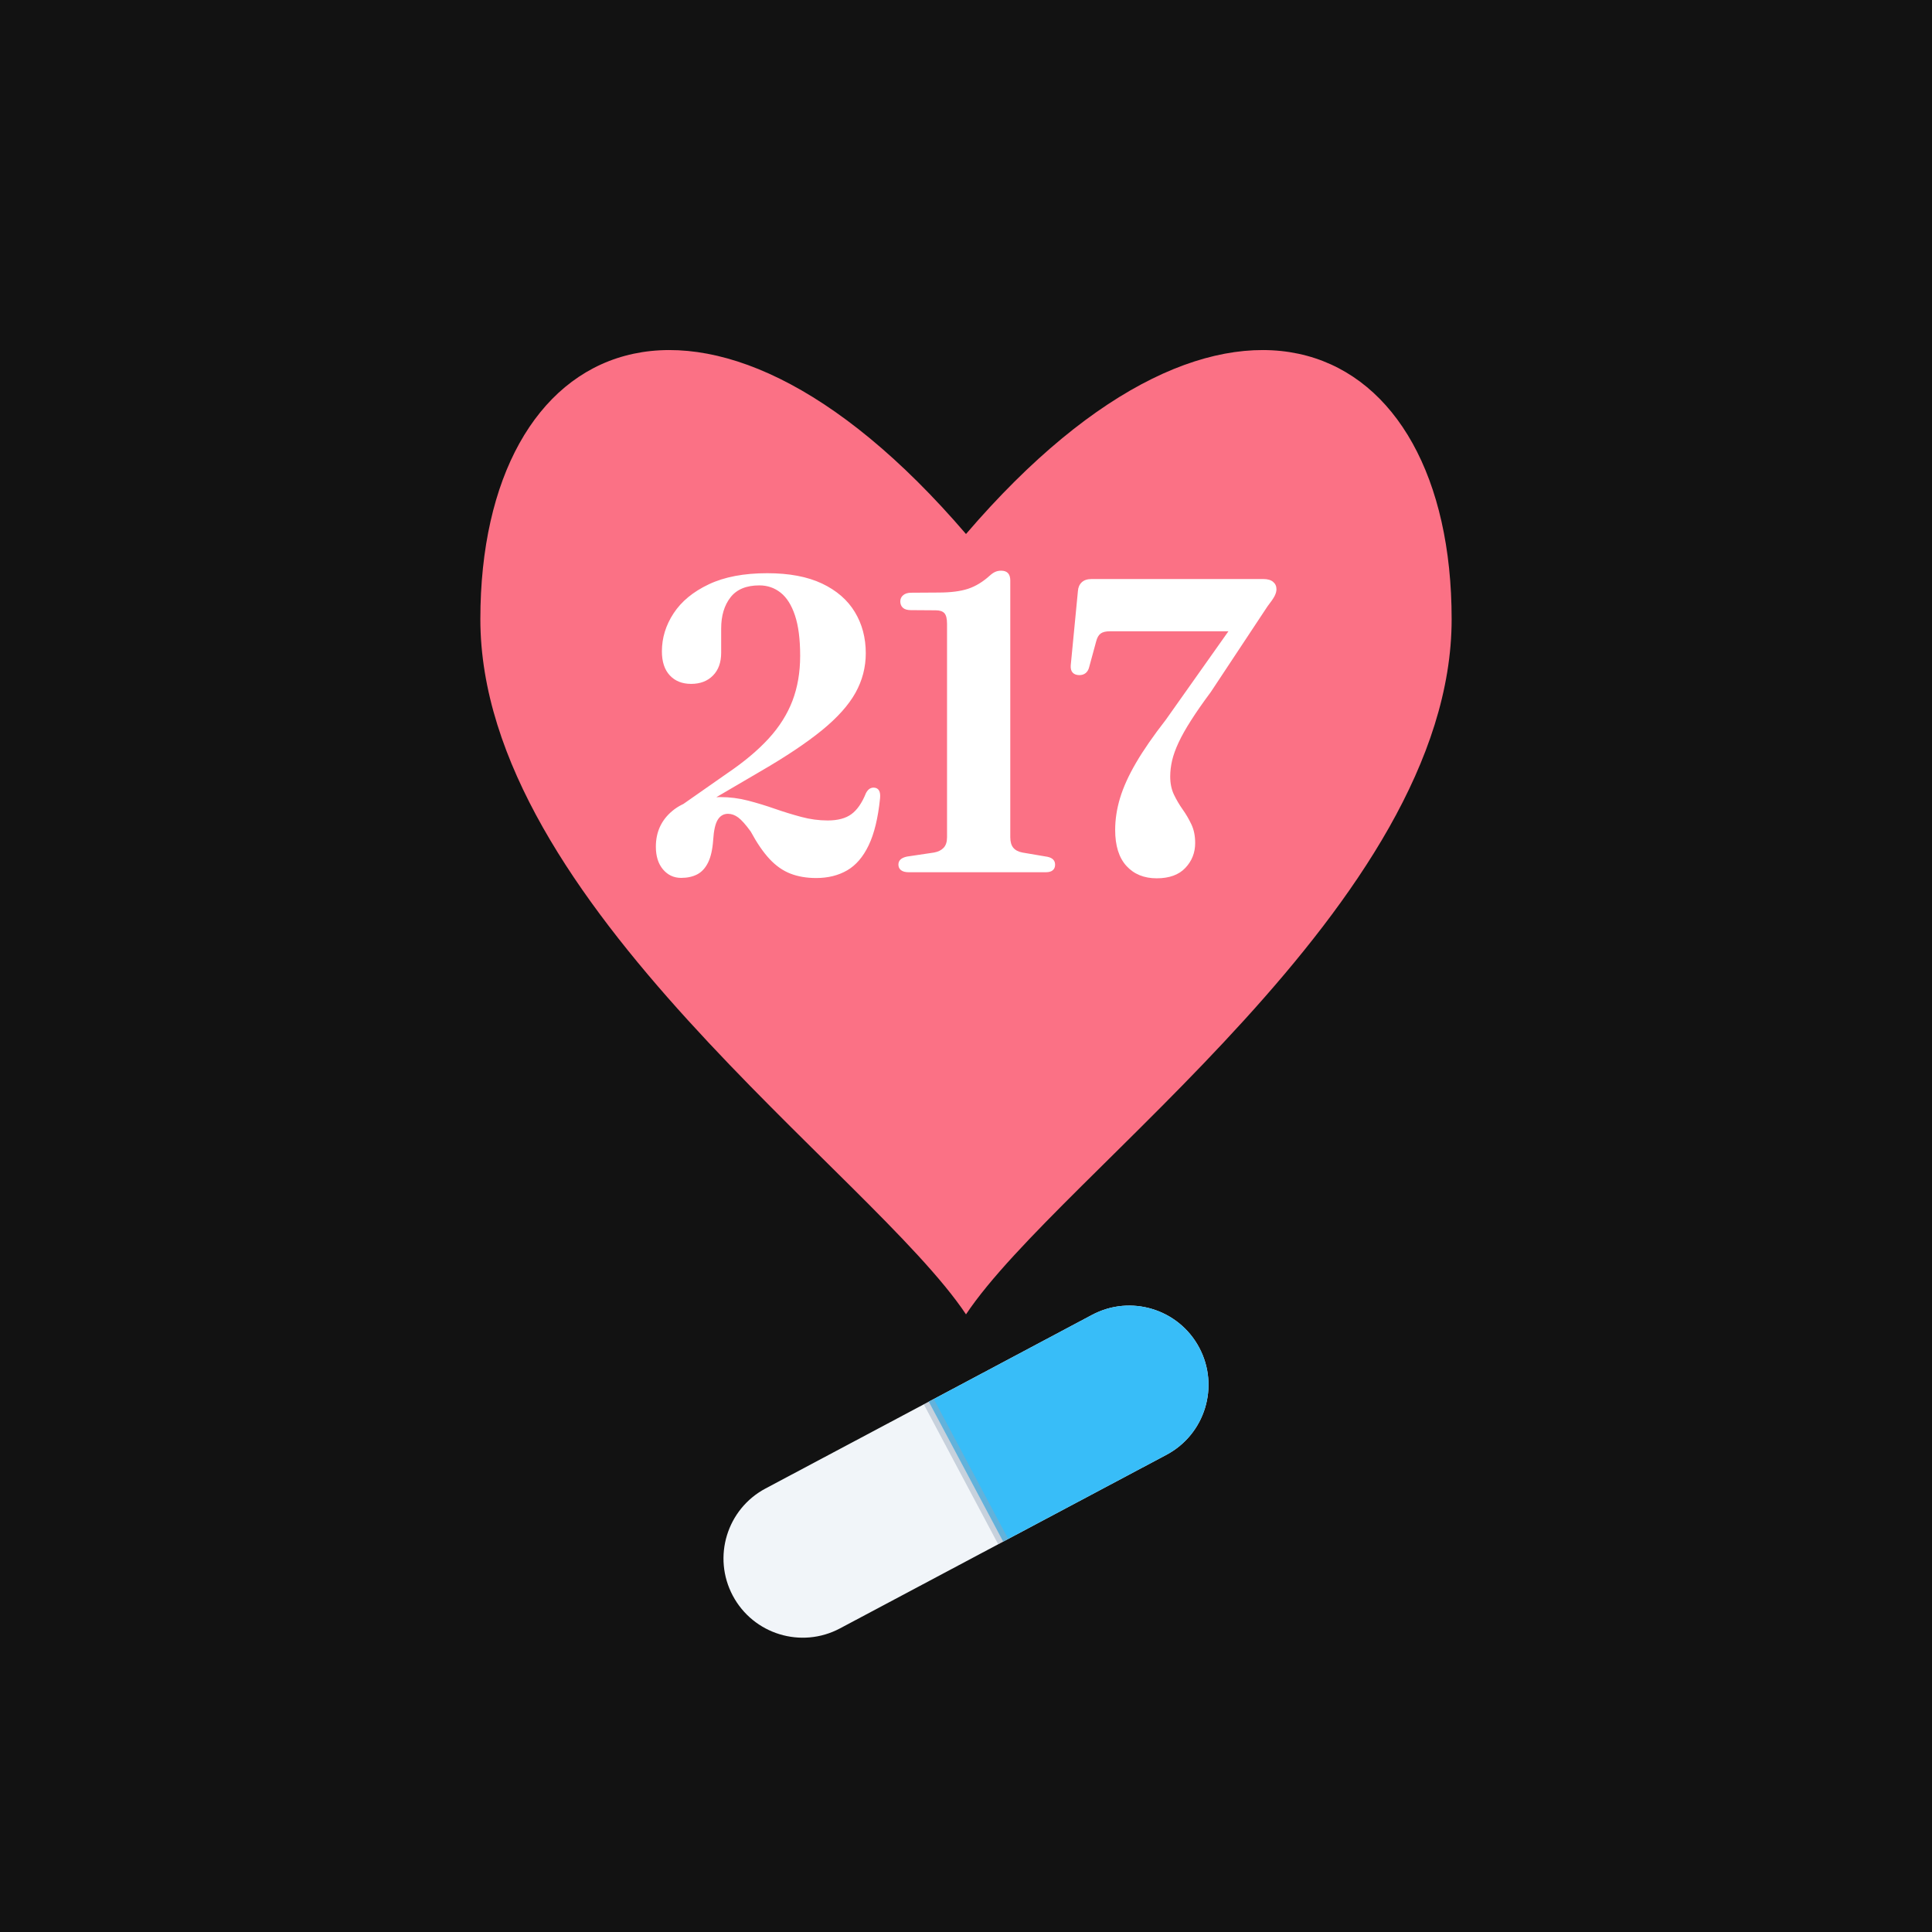
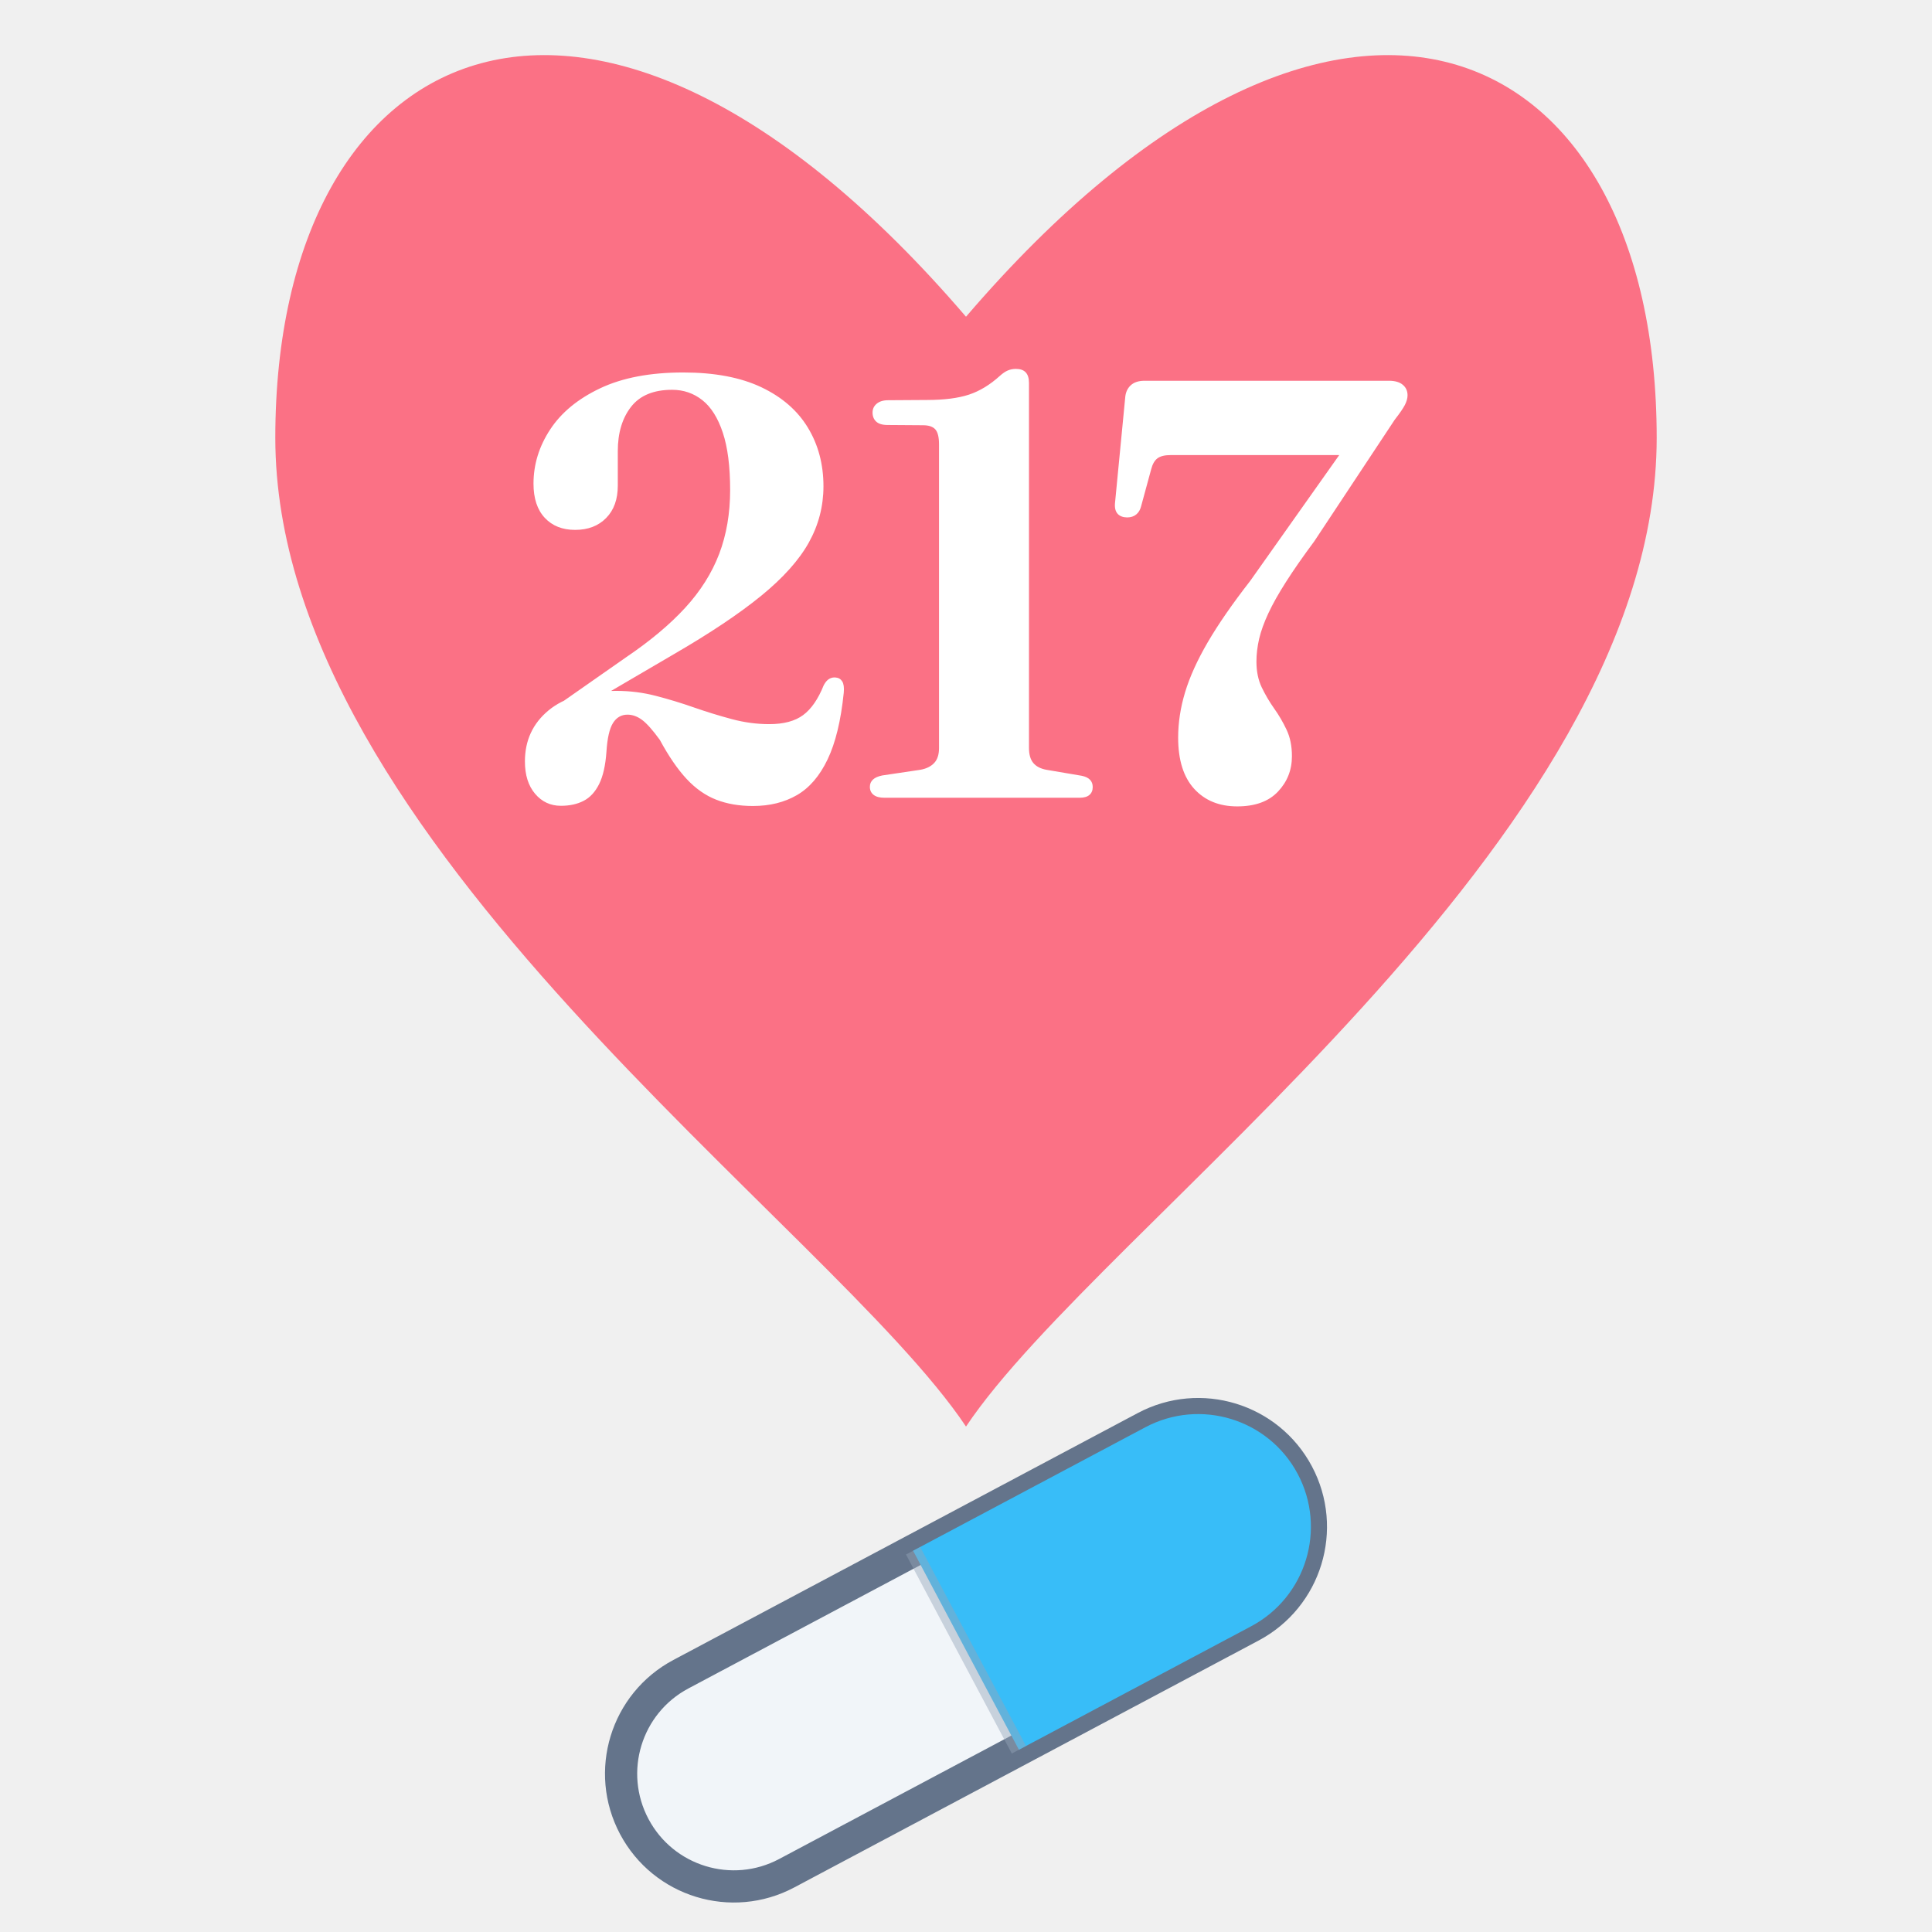
- <svg xmlns="http://www.w3.org/2000/svg" width="1024" height="1024" viewBox="0 0 1024 1024">
-   <rect width="1024" height="1024" fill="#121212" />
+ <svg xmlns="http://www.w3.org/2000/svg" width="1024" height="1024" viewBox="152 165 720 720">
  <path transform="translate(512,268) scale(1.32, 1.88)" fill="#FB7185" d="M0,8 C-105,-78 -195,-48 -195,32 C-195,112 -38,188 0,228 C38,188 195,112 195,32 C195,-48 105,-78 0,8 Z" />
  <path transform="translate(339,284.7) scale(1.85)" fill="#FFFFFF" d="M13.5 79.47 11.13 77.43 25.07 67.68Q32.3 62.79 36.94 57.74Q41.57 52.69 43.79 46.89Q46 41.09 46 33.99Q46 26.88 44.52 22.44Q43.04 17.99 40.41 15.91Q37.77 13.82 34.31 13.82Q28.71 13.82 26.04 17.25Q23.37 20.68 23.37 26.18V33.13Q23.37 37.27 21.02 39.65Q18.67 42.04 14.77 42.04Q10.93 42.04 8.66 39.61Q6.39 37.18 6.39 32.73Q6.39 26.92 9.75 21.81Q13.11 16.69 19.83 13.51Q26.55 10.33 36.56 10.33Q45.99 10.33 52.26 13.29Q58.52 16.26 61.66 21.44Q64.8 26.62 64.8 33.26Q64.8 39.29 61.85 44.59Q58.89 49.9 52.26 55.31Q45.63 60.72 34.61 67.11ZM4.66 88.68Q4.66 82.35 9.41 78.41Q14.16 74.47 23.1 74.47Q27.17 74.47 31.06 75.48Q34.95 76.49 38.74 77.82Q42.53 79.14 46.31 80.15Q50.09 81.17 53.89 81.17Q58.24 81.17 60.7 79.35Q63.16 77.54 64.85 73.34Q65.34 72.41 65.96 72.05Q66.59 71.69 67.29 71.78Q68.15 71.86 68.59 72.58Q69.03 73.31 68.89 74.83Q68.03 83.28 65.63 88.28Q63.24 93.28 59.45 95.47Q55.66 97.66 50.59 97.66Q46.46 97.66 43.22 96.4Q39.99 95.15 37.26 92.24Q34.53 89.32 31.83 84.33Q29.68 81.37 28.25 80.31Q26.83 79.26 25.32 79.26Q23.46 79.26 22.4 80.95Q21.34 82.64 21.08 86.77Q20.79 90.86 19.61 93.24Q18.43 95.62 16.49 96.62Q14.56 97.62 11.91 97.62Q8.76 97.62 6.71 95.2Q4.66 92.78 4.66 88.68Z M77.71 20.91 84.87 20.96Q86.57 20.96 87.32 21.78Q88.08 22.61 88.08 24.82V85.98Q88.08 87.98 87.09 89.01Q86.11 90.04 84.35 90.36L76.63 91.51Q74.15 92.02 74.15 93.8Q74.15 94.82 74.89 95.41Q75.64 96 77.09 96H116.38Q117.73 96 118.39 95.42Q119.04 94.85 119.04 93.84Q119.04 92.04 116.86 91.58L109.68 90.36Q107.93 90.03 107.06 88.98Q106.2 87.93 106.2 85.97V12.42Q106.2 9.61 103.58 9.61Q102.68 9.61 101.93 9.93Q101.18 10.25 100.34 11.01Q97.35 13.72 94.12 14.79Q90.88 15.86 85.73 15.87L77.83 15.92Q76.36 15.92 75.53 16.62Q74.69 17.31 74.69 18.41Q74.69 19.54 75.42 20.22Q76.16 20.91 77.71 20.91Z M169.78 25.44 172.13 26.97H134.74Q132.97 26.97 132.1 27.61Q131.22 28.25 130.81 29.85L128.78 37.31Q128.52 38.34 127.81 38.93Q127.09 39.53 125.96 39.53Q124.72 39.51 124.07 38.81Q123.42 38.1 123.52 36.74L125.58 15.42Q125.69 13.86 126.68 12.93Q127.67 12 129.48 12H178.72Q180.54 12 181.5 12.81Q182.46 13.61 182.46 14.93Q182.46 15.81 181.93 16.86Q181.39 17.91 179.89 19.83L163.67 44.34Q160.26 48.93 158 52.48Q155.73 56.03 154.42 58.84Q153.11 61.65 152.56 64Q152.02 66.36 152.02 68.58Q152.02 71.53 153.09 73.77Q154.17 76.01 155.59 78.02Q157.02 80.02 158.09 82.3Q159.17 84.57 159.17 87.63Q159.17 91.8 156.35 94.77Q153.54 97.74 148.15 97.74Q142.72 97.74 139.49 94.21Q136.25 90.67 136.25 83.89Q136.25 79.37 137.65 74.74Q139.05 70.1 142.22 64.66Q145.4 59.21 150.77 52.31Z" />
  <g transform="translate(512,780) rotate(-28)">
-     <rect x="-140" y="-42" width="280" height="84" rx="42" fill="#F1F5F9" />
+     <rect x="-140" y="-42" width="280" height="84" rx="42" fill="#F1F5F9" stroke="#64748B" stroke-width="12" />
    <path d="M0,-42 H98 A42,42 0 0 1 98,42 H0 Z" fill="#38BDF8" />
    <rect x="-3" y="-42" width="6" height="84" fill="#94A3B8" opacity="0.45" />
  </g>
</svg>
